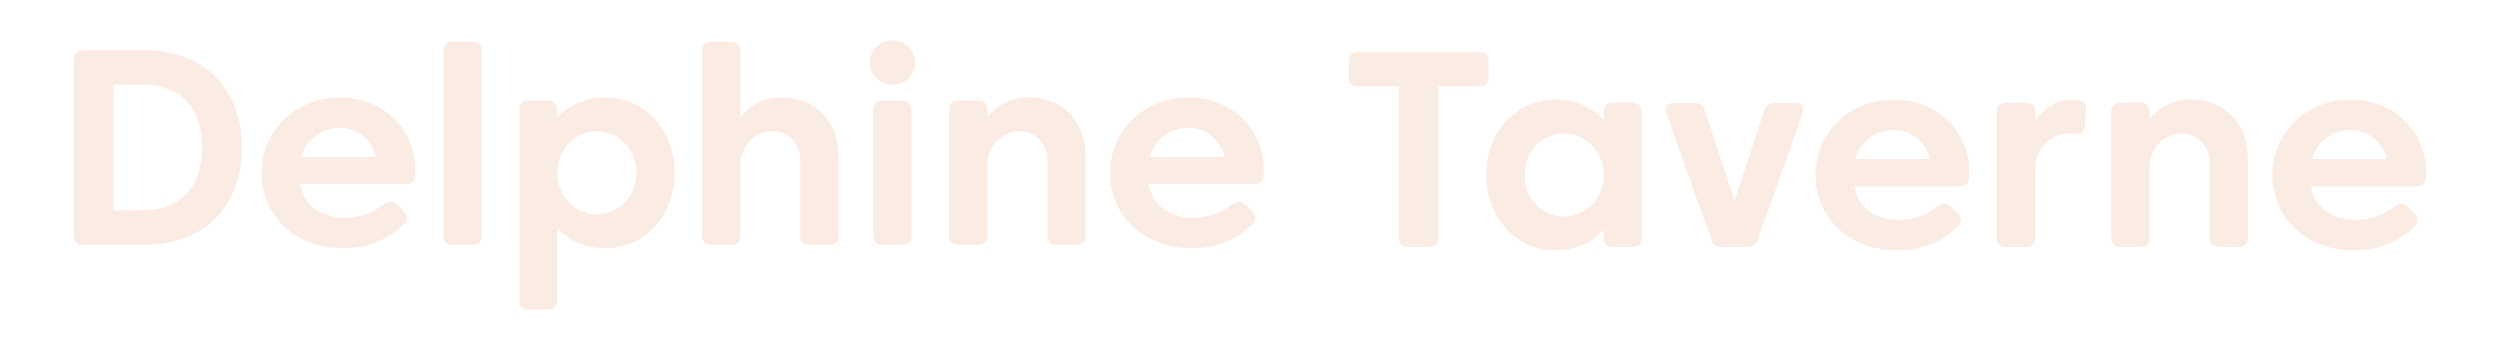
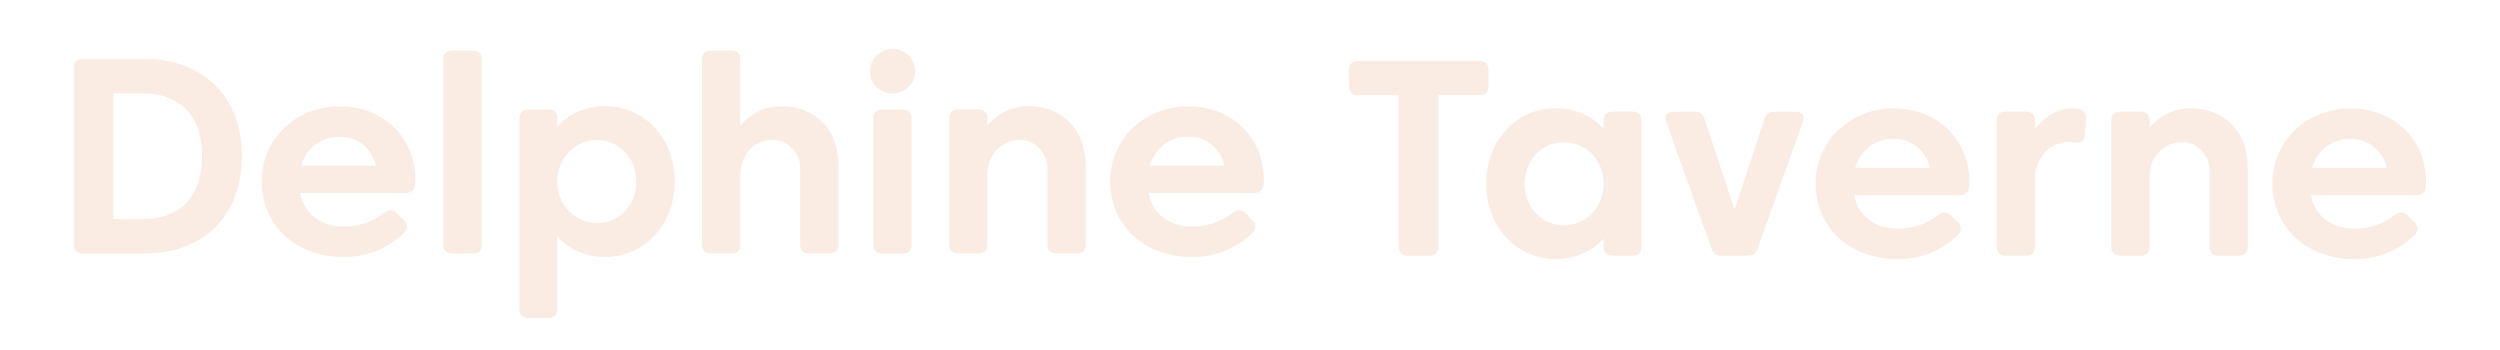
<svg xmlns="http://www.w3.org/2000/svg" viewBox="0 0 286 40" aria-label="Delphine Taverne" role="img">
  <defs>
    <style>
      .logo-path {
        fill: #faebe3;
      }
    </style>
  </defs>
  <g>
-     <path class="logo-path" d="M27.67,16.88c0,6.81-4.39,11.13-11.16,11.13h-7.04c-.65,0-1.02-.37-1.02-1.02V6.76c0-.65.37-1.02,1.02-1.02h7.04c6.77,0,11.16,4.33,11.16,11.13ZM12.97,24.06h3.39c3.99,0,6.76-2.32,6.76-7.19s-2.77-7.19-6.76-7.19h-3.39v14.37Z" />
-     <path class="logo-path" d="M39.28,24.91c1.89,0,3.36-.54,4.68-1.57.51-.4,1-.38,1.45.06l.78.78c.46.46.49.99.03,1.45-1.72,1.64-3.91,2.77-6.92,2.77-5.63,0-9.37-3.8-9.37-8.62s3.85-8.62,8.95-8.62,8.63,3.74,8.63,8.33c0,.21-.02.45-.03.67-.06.62-.48.92-1.1.92h-12.04c.38,2.29,2.29,3.83,4.93,3.83ZM34.46,17.96h8.55c-.48-1.96-2.04-3.32-4.17-3.32s-3.8,1.32-4.39,3.32Z" />
-     <path class="logo-path" d="M51.75,4.79h2.34c.65,0,1.02.37,1.02,1.02v21.18c0,.65-.37,1.02-1.02,1.02h-2.34c-.65,0-1.02-.37-1.02-1.02V5.81c0-.65.37-1.02,1.02-1.02Z" />
-     <path class="logo-path" d="M69.24,28.39c-2.31,0-4.18-.89-5.49-2.35v8.33c0,.65-.37,1.02-1.02,1.02h-2.29c-.65,0-1.02-.37-1.02-1.02V12.55c0-.65.37-1.02,1.02-1.02h2.29c.65,0,1.02.37,1.02,1.02v.95c1.3-1.46,3.18-2.35,5.49-2.35,4.6,0,7.95,3.8,7.95,8.62s-3.36,8.62-7.95,8.62ZM68.3,15.02c-2.54,0-4.55,2.08-4.55,4.75s2,4.75,4.55,4.75,4.5-2.07,4.5-4.75-1.97-4.75-4.5-4.75Z" />
-     <path class="logo-path" d="M95.93,17.81v9.17c0,.65-.37,1.02-1.02,1.02h-2.34c-.65,0-1.02-.37-1.02-1.02v-8.71c0-1.83-1.43-3.26-3.12-3.26-2.02,0-3.74,1.54-3.74,4.02v7.95c0,.65-.37,1.02-1.02,1.02h-2.34c-.65,0-1.02-.37-1.02-1.02V5.81c0-.65.37-1.02,1.02-1.02h2.34c.65,0,1.02.37,1.02,1.02v7.57c1.16-1.4,2.8-2.23,4.69-2.23,3.86,0,6.53,2.67,6.53,6.66Z" />
-     <path class="logo-path" d="M102.1,4.62c1.46,0,2.59,1.1,2.59,2.53s-1.13,2.53-2.59,2.53-2.59-1.1-2.59-2.53,1.13-2.53,2.59-2.53ZM100.92,11.53h2.34c.65,0,1.02.37,1.02,1.02v14.44c0,.65-.37,1.02-1.02,1.02h-2.34c-.65,0-1.02-.37-1.02-1.02v-14.44c0-.65.37-1.02,1.02-1.02Z" />
-     <path class="logo-path" d="M124.2,17.81v9.17c0,.65-.37,1.02-1.02,1.02h-2.34c-.65,0-1.02-.37-1.02-1.02v-8.71c0-1.83-1.43-3.26-3.12-3.26-2.02,0-3.74,1.54-3.74,4.02v7.95c0,.65-.37,1.02-1.02,1.02h-2.34c-.65,0-1.02-.37-1.02-1.02v-14.44c0-.65.37-1.02,1.02-1.02h2.34c.65,0,1.02.37,1.02,1.02v.83c1.16-1.4,2.8-2.23,4.69-2.23,3.86,0,6.53,2.67,6.53,6.66Z" />
-     <path class="logo-path" d="M136.35,24.91c1.89,0,3.36-.54,4.68-1.57.51-.4,1-.38,1.45.06l.78.78c.46.46.49.99.03,1.45-1.72,1.64-3.91,2.77-6.92,2.77-5.63,0-9.37-3.8-9.37-8.62s3.85-8.62,8.95-8.62,8.63,3.74,8.63,8.33c0,.21-.02.45-.03.67-.06.62-.48.92-1.1.92h-12.04c.38,2.29,2.29,3.83,4.93,3.83ZM131.54,17.96h8.55c-.48-1.96-2.04-3.32-4.17-3.32s-3.8,1.32-4.39,3.32Z" />
+     <path class="logo-path" d="M27.67,17.88c0,6.81-4.39,11.13-11.16,11.13h-7.04c-.65,0-1.02-.37-1.02-1.02V7.76c0-.65.37-1.02,1.02-1.02h7.04c6.77,0,11.16,4.33,11.16,11.13ZM12.97,25.06h3.39c3.99,0,6.76-2.32,6.76-7.19s-2.77-7.19-6.76-7.19h-3.39v14.37Z" />
+     <path class="logo-path" d="M39.28,25.91c1.89,0,3.36-.54,4.68-1.57.51-.4,1-.38,1.45.06l.78.78c.46.46.49.99.03,1.45-1.72,1.64-3.91,2.77-6.92,2.77-5.63,0-9.37-3.8-9.37-8.62s3.85-8.62,8.95-8.62,8.63,3.74,8.63,8.33c0,.21-.02.45-.03.67-.06.62-.48.92-1.1.92h-12.04c.38,2.29,2.29,3.83,4.93,3.83ZM34.46,18.96h8.55c-.48-1.96-2.04-3.32-4.17-3.32s-3.8,1.32-4.39,3.32Z" />
+     <path class="logo-path" d="M51.75,5.79h2.34c.65,0,1.02.37,1.02,1.02v21.18c0,.65-.37,1.02-1.02,1.02h-2.34c-.65,0-1.02-.37-1.02-1.02V6.81c0-.65.37-1.02,1.02-1.02Z" />
+     <path class="logo-path" d="M69.24,29.39c-2.31,0-4.18-.89-5.49-2.35v8.33c0,.65-.37,1.02-1.02,1.02h-2.29c-.65,0-1.02-.37-1.02-1.02V13.55c0-.65.37-1.02,1.02-1.02h2.29c.65,0,1.02.37,1.02,1.02v.95c1.3-1.46,3.18-2.35,5.49-2.35,4.6,0,7.95,3.8,7.95,8.62s-3.36,8.62-7.95,8.62ZM68.3,16.02c-2.54,0-4.55,2.08-4.55,4.75s2,4.75,4.55,4.75,4.5-2.07,4.5-4.75-1.97-4.75-4.5-4.75Z" />
+     <path class="logo-path" d="M95.93,18.81v9.17c0,.65-.37,1.02-1.02,1.02h-2.34c-.65,0-1.02-.37-1.02-1.02v-8.71c0-1.83-1.43-3.26-3.12-3.26-2.02,0-3.74,1.54-3.74,4.02v7.95c0,.65-.37,1.02-1.02,1.02h-2.34c-.65,0-1.02-.37-1.02-1.02V6.81c0-.65.37-1.02,1.02-1.02h2.34c.65,0,1.02.37,1.02,1.02v7.57c1.16-1.4,2.8-2.23,4.69-2.23,3.86,0,6.53,2.67,6.53,6.66Z" />
+     <path class="logo-path" d="M102.1,5.62c1.46,0,2.59,1.1,2.59,2.53s-1.13,2.53-2.59,2.53-2.59-1.1-2.59-2.53,1.13-2.53,2.59-2.53ZM100.92,12.53h2.34c.65,0,1.02.37,1.02,1.02v14.44c0,.65-.37,1.02-1.02,1.02h-2.34c-.65,0-1.02-.37-1.02-1.02v-14.44c0-.65.37-1.02,1.02-1.02Z" />
+     <path class="logo-path" d="M124.2,18.81v9.17c0,.65-.37,1.02-1.02,1.02h-2.34c-.65,0-1.02-.37-1.02-1.02v-8.71c0-1.83-1.43-3.26-3.12-3.26-2.02,0-3.74,1.54-3.74,4.02v7.95c0,.65-.37,1.02-1.02,1.02h-2.34c-.65,0-1.02-.37-1.02-1.02v-14.44c0-.65.37-1.02,1.02-1.02h2.34c.65,0,1.02.37,1.02,1.02v.83c1.16-1.4,2.8-2.23,4.69-2.23,3.86,0,6.53,2.67,6.53,6.66Z" />
+     <path class="logo-path" d="M136.35,25.91c1.89,0,3.36-.54,4.68-1.57.51-.4,1-.38,1.45.06l.78.78c.46.46.49.99.03,1.45-1.72,1.64-3.91,2.77-6.92,2.77-5.63,0-9.37-3.8-9.37-8.62s3.85-8.62,8.95-8.62,8.63,3.74,8.63,8.33c0,.21-.02.45-.03.67-.06.62-.48.92-1.1.92h-12.04c.38,2.29,2.29,3.83,4.93,3.83ZM131.54,18.96h8.55c-.48-1.96-2.04-3.32-4.17-3.32s-3.8,1.32-4.39,3.32Z" />
  </g>
  <g>
-     <path class="logo-path" d="M155.33,9.88c-.65,0-1.02-.37-1.02-1.02v-1.86c0-.65.37-1.02,1.02-1.02h13.93c.65,0,1.02.37,1.02,1.02v1.86c0,.65-.37,1.02-1.02,1.02h-4.71v17.35c0,.65-.37,1.02-1.02,1.02h-2.48c-.65,0-1.02-.37-1.02-1.02V9.88h-4.71Z" />
-     <path class="logo-path" d="M177.97,11.39c2.31,0,4.17.89,5.49,2.35v-.95c0-.65.37-1.02,1.02-1.02h2.29c.65,0,1.02.37,1.02,1.02v14.44c0,.65-.37,1.02-1.02,1.02h-2.29c-.65,0-1.02-.37-1.02-1.02v-.95c-1.32,1.46-3.18,2.35-5.49,2.35-4.6,0-7.95-3.8-7.95-8.62s3.36-8.62,7.95-8.62ZM178.91,24.77c2.54,0,4.55-2.07,4.55-4.75s-2-4.75-4.55-4.75-4.5,2.08-4.5,4.75,1.97,4.75,4.5,4.75Z" />
-     <path class="logo-path" d="M206.25,12.94l-5.18,14.5c-.19.56-.57.81-1.16.81h-2.96c-.59,0-.97-.25-1.16-.81l-5.18-14.5c-.25-.7.08-1.16.83-1.16h2.43c.59,0,.95.27,1.14.83l3.42,10.38,3.42-10.38c.19-.56.56-.83,1.14-.83h2.43c.75,0,1.08.46.83,1.16Z" />
-     <path class="logo-path" d="M217.06,25.15c1.89,0,3.36-.54,4.68-1.57.51-.4,1-.38,1.45.06l.78.78c.46.46.49.99.03,1.45-1.72,1.64-3.91,2.77-6.92,2.77-5.63,0-9.37-3.8-9.37-8.62s3.85-8.62,8.95-8.62,8.63,3.74,8.63,8.33c0,.21-.02.45-.03.67-.06.62-.48.92-1.1.92h-12.04c.38,2.29,2.29,3.83,4.93,3.83ZM212.24,18.2h8.55c-.48-1.96-2.04-3.32-4.17-3.32s-3.8,1.32-4.39,3.32Z" />
-     <path class="logo-path" d="M232.81,19.52v7.71c0,.65-.37,1.02-1.02,1.02h-2.34c-.65,0-1.02-.37-1.02-1.02v-14.44c0-.65.37-1.02,1.02-1.02h2.34c.65,0,1.02.37,1.02,1.02v1c1.05-1.4,2.51-2.4,4.4-2.4.22,0,.45.02.65.06.59.11.83.59.78,1.18l-.14,1.84c-.06.68-.48.94-1.18.83-.24-.03-.46-.05-.67-.05-2.1,0-3.85,1.7-3.85,4.26Z" />
-     <path class="logo-path" d="M257.15,18.06v9.17c0,.65-.37,1.02-1.02,1.02h-2.34c-.65,0-1.02-.37-1.02-1.02v-8.71c0-1.83-1.43-3.26-3.12-3.26-2.02,0-3.74,1.54-3.74,4.02v7.95c0,.65-.37,1.02-1.02,1.02h-2.34c-.65,0-1.02-.37-1.02-1.02v-14.44c0-.65.37-1.02,1.02-1.02h2.34c.65,0,1.02.37,1.02,1.02v.83c1.16-1.4,2.8-2.23,4.69-2.23,3.86,0,6.53,2.67,6.53,6.66Z" />
-     <path class="logo-path" d="M269.31,25.15c1.89,0,3.36-.54,4.68-1.57.51-.4,1-.38,1.45.06l.78.78c.46.46.49.99.03,1.45-1.72,1.64-3.91,2.77-6.92,2.77-5.63,0-9.37-3.8-9.37-8.62s3.85-8.62,8.95-8.62,8.63,3.74,8.63,8.33c0,.21-.02.45-.03.67-.06.62-.48.92-1.1.92h-12.04c.38,2.29,2.29,3.83,4.93,3.83ZM264.5,18.2h8.55c-.48-1.96-2.04-3.32-4.17-3.32s-3.8,1.32-4.39,3.32Z" />
+     <path class="logo-path" d="M155.33,10.88c-.65,0-1.02-.37-1.02-1.02v-1.86c0-.65.37-1.02,1.02-1.02h13.93c.65,0,1.02.37,1.02,1.02v1.86c0,.65-.37,1.02-1.02,1.02h-4.71v17.35c0,.65-.37,1.02-1.02,1.02h-2.48c-.65,0-1.02-.37-1.02-1.02V10.88h-4.71Z" />
+     <path class="logo-path" d="M177.97,12.39c2.31,0,4.17.89,5.49,2.35v-.95c0-.65.37-1.02,1.02-1.02h2.29c.65,0,1.02.37,1.02,1.02v14.44c0,.65-.37,1.02-1.02,1.02h-2.29c-.65,0-1.02-.37-1.02-1.02v-.95c-1.32,1.46-3.18,2.35-5.49,2.35-4.6,0-7.95-3.8-7.95-8.62s3.36-8.62,7.95-8.62ZM178.91,25.77c2.54,0,4.55-2.07,4.55-4.75s-2-4.75-4.55-4.75-4.5,2.08-4.5,4.75,1.97,4.75,4.5,4.75Z" />
+     <path class="logo-path" d="M206.25,13.94l-5.18,14.5c-.19.56-.57.81-1.16.81h-2.96c-.59,0-.97-.25-1.16-.81l-5.18-14.5c-.25-.7.08-1.16.83-1.16h2.43c.59,0,.95.27,1.14.83l3.42,10.38,3.42-10.38c.19-.56.56-.83,1.14-.83h2.43c.75,0,1.08.46.83,1.16Z" />
+     <path class="logo-path" d="M217.06,26.15c1.89,0,3.36-.54,4.68-1.57.51-.4,1-.38,1.45.06l.78.78c.46.46.49.99.03,1.45-1.72,1.64-3.91,2.77-6.92,2.77-5.63,0-9.37-3.8-9.37-8.62s3.85-8.62,8.95-8.62,8.63,3.74,8.63,8.33c0,.21-.02.45-.03.67-.06.62-.48.92-1.1.92h-12.04c.38,2.29,2.29,3.83,4.93,3.83ZM212.24,19.2h8.55c-.48-1.96-2.04-3.32-4.17-3.32s-3.8,1.32-4.39,3.32Z" />
+     <path class="logo-path" d="M232.81,20.52v7.71c0,.65-.37,1.02-1.02,1.02h-2.34c-.65,0-1.02-.37-1.02-1.02v-14.44c0-.65.37-1.02,1.02-1.02h2.34c.65,0,1.02.37,1.02,1.02v1c1.05-1.4,2.51-2.4,4.4-2.4.22,0,.45.02.65.06.59.11.83.59.78,1.18l-.14,1.84c-.06.68-.48.94-1.18.83-.24-.03-.46-.05-.67-.05-2.1,0-3.85,1.7-3.85,4.26Z" />
+     <path class="logo-path" d="M257.15,19.06v9.17c0,.65-.37,1.02-1.02,1.02h-2.34c-.65,0-1.02-.37-1.02-1.02v-8.71c0-1.83-1.43-3.26-3.12-3.26-2.02,0-3.74,1.54-3.74,4.02v7.95c0,.65-.37,1.02-1.02,1.02h-2.34c-.65,0-1.02-.37-1.02-1.02v-14.44c0-.65.37-1.02,1.02-1.02h2.34c.65,0,1.02.37,1.02,1.02v.83c1.16-1.4,2.8-2.23,4.69-2.23,3.86,0,6.53,2.67,6.53,6.66Z" />
+     <path class="logo-path" d="M269.31,26.15c1.89,0,3.36-.54,4.68-1.57.51-.4,1-.38,1.45.06l.78.78c.46.46.49.99.03,1.45-1.72,1.64-3.91,2.77-6.92,2.77-5.63,0-9.37-3.8-9.37-8.62s3.85-8.62,8.95-8.62,8.63,3.74,8.63,8.33c0,.21-.02.45-.03.67-.06.62-.48.92-1.1.92h-12.04c.38,2.29,2.29,3.83,4.93,3.83ZM264.5,19.2h8.55c-.48-1.96-2.04-3.32-4.17-3.32s-3.8,1.32-4.39,3.32Z" />
  </g>
</svg>
